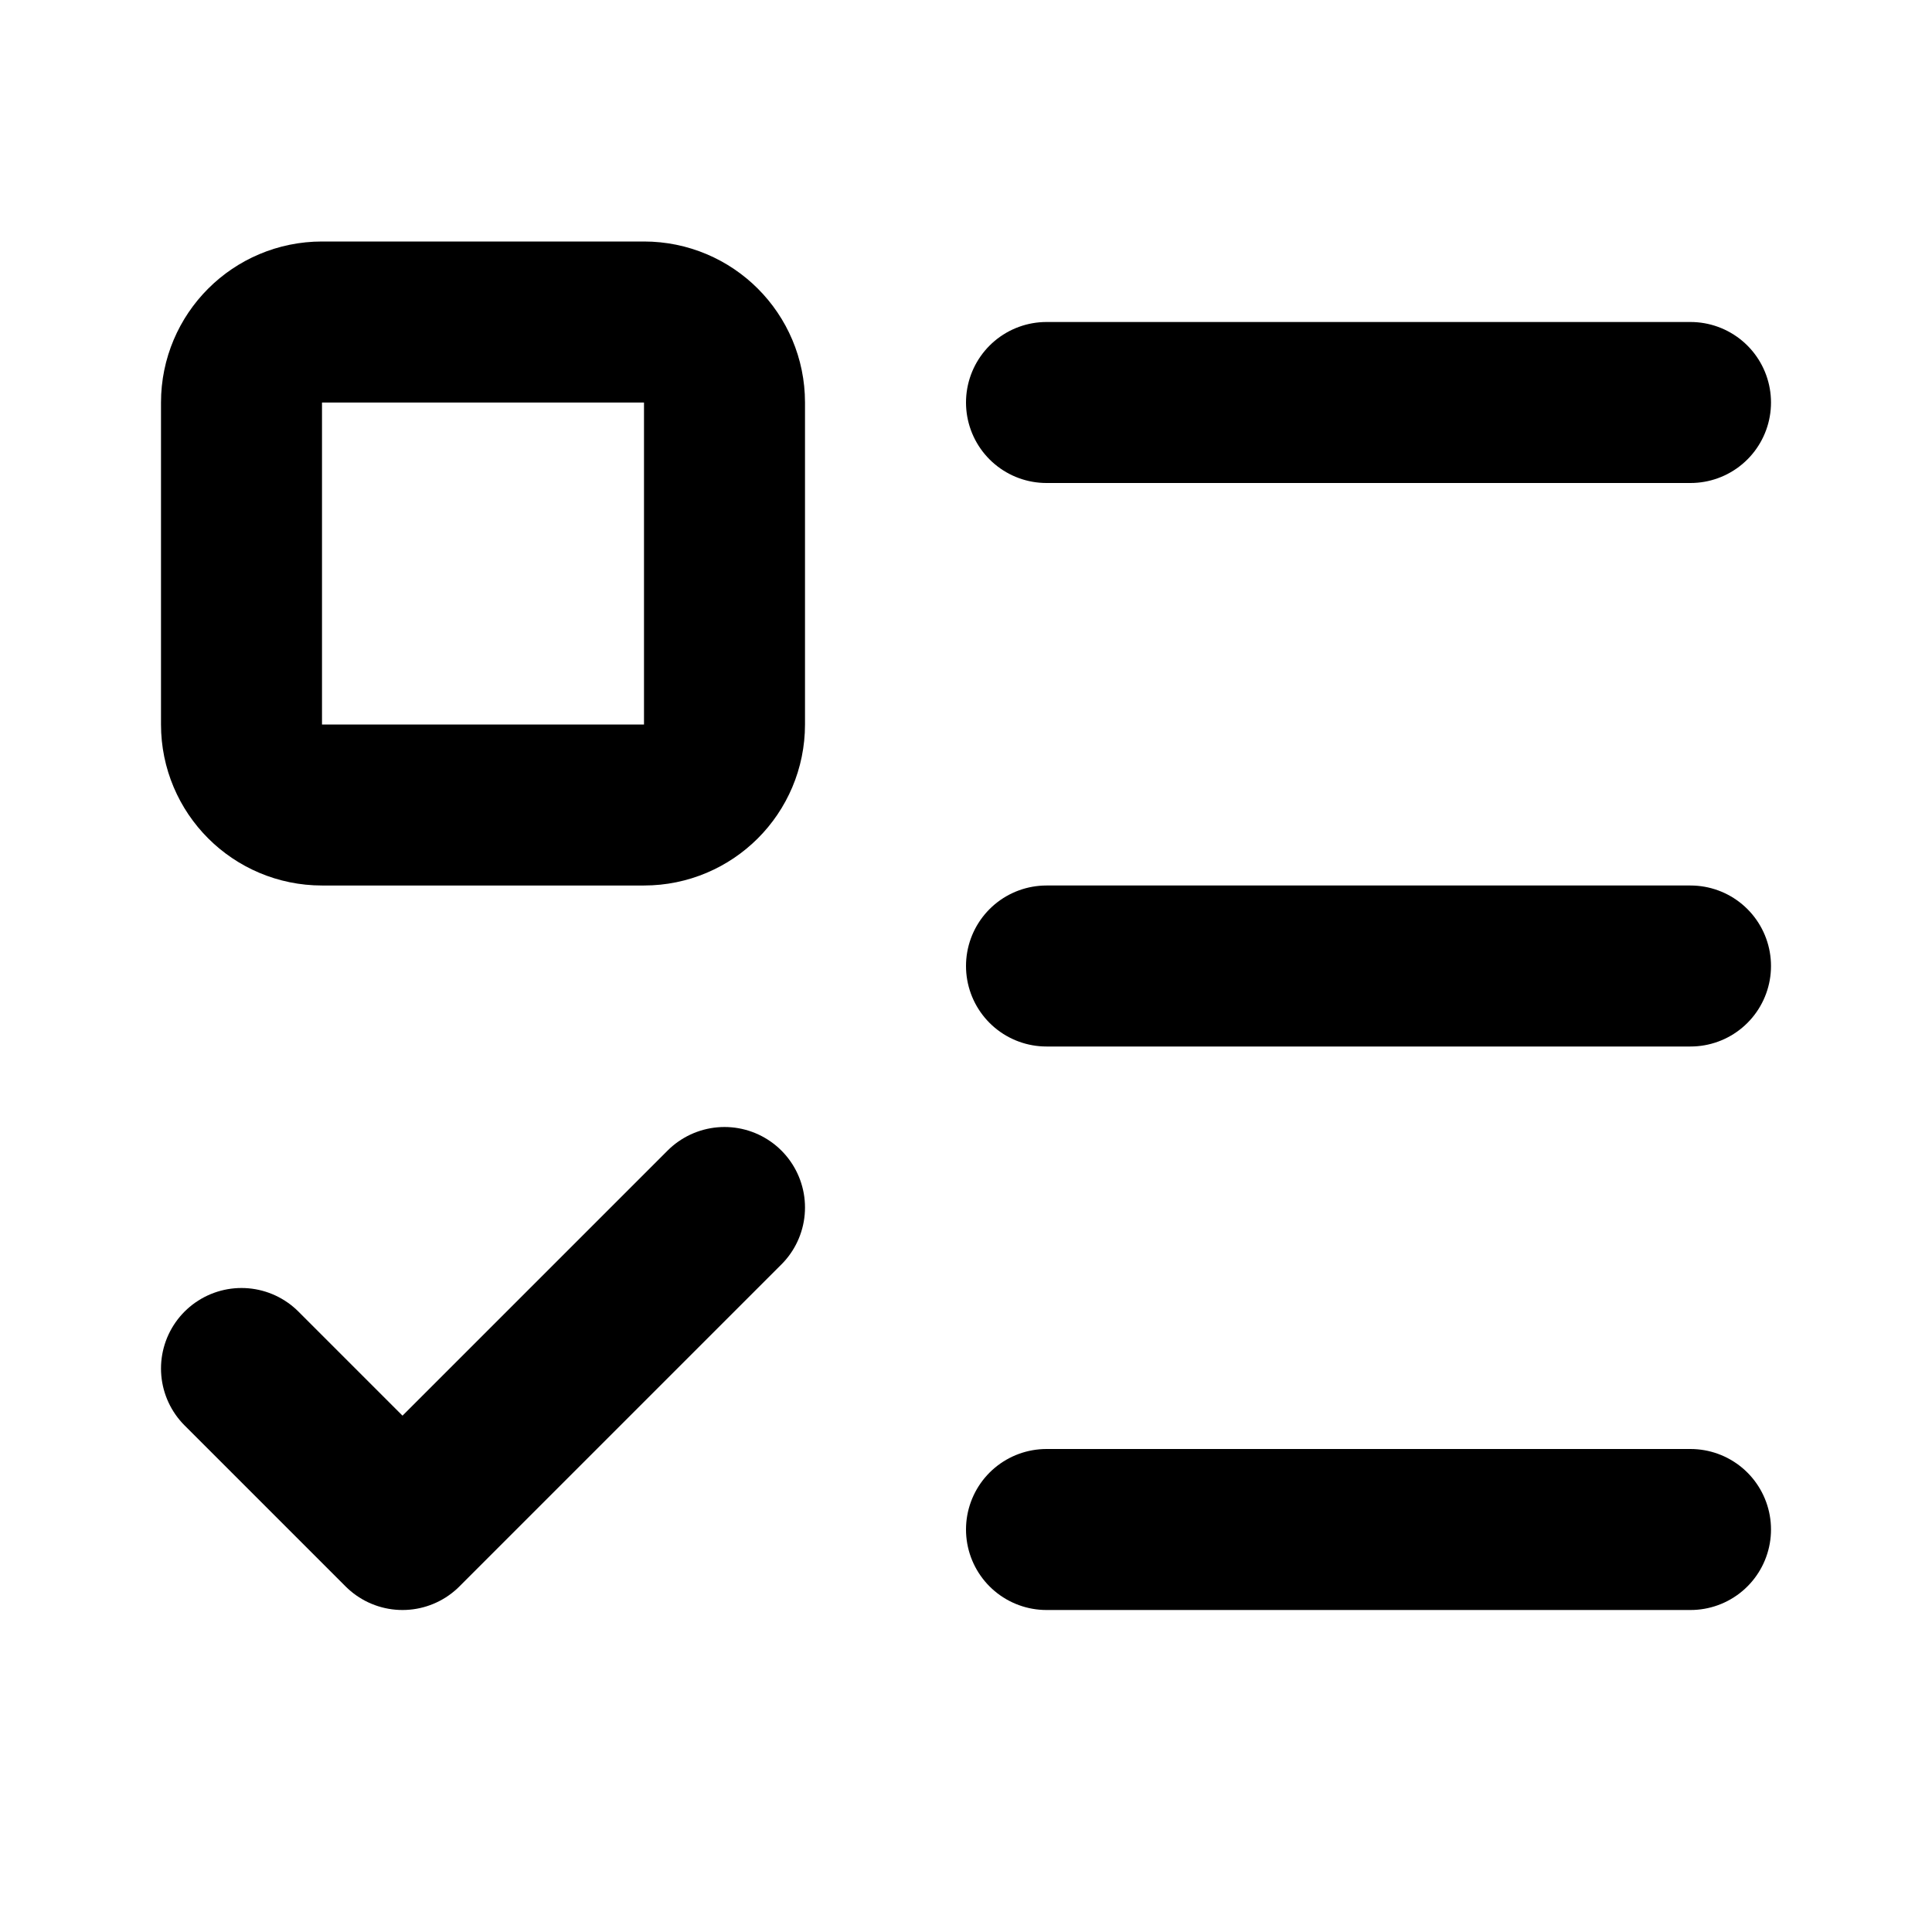
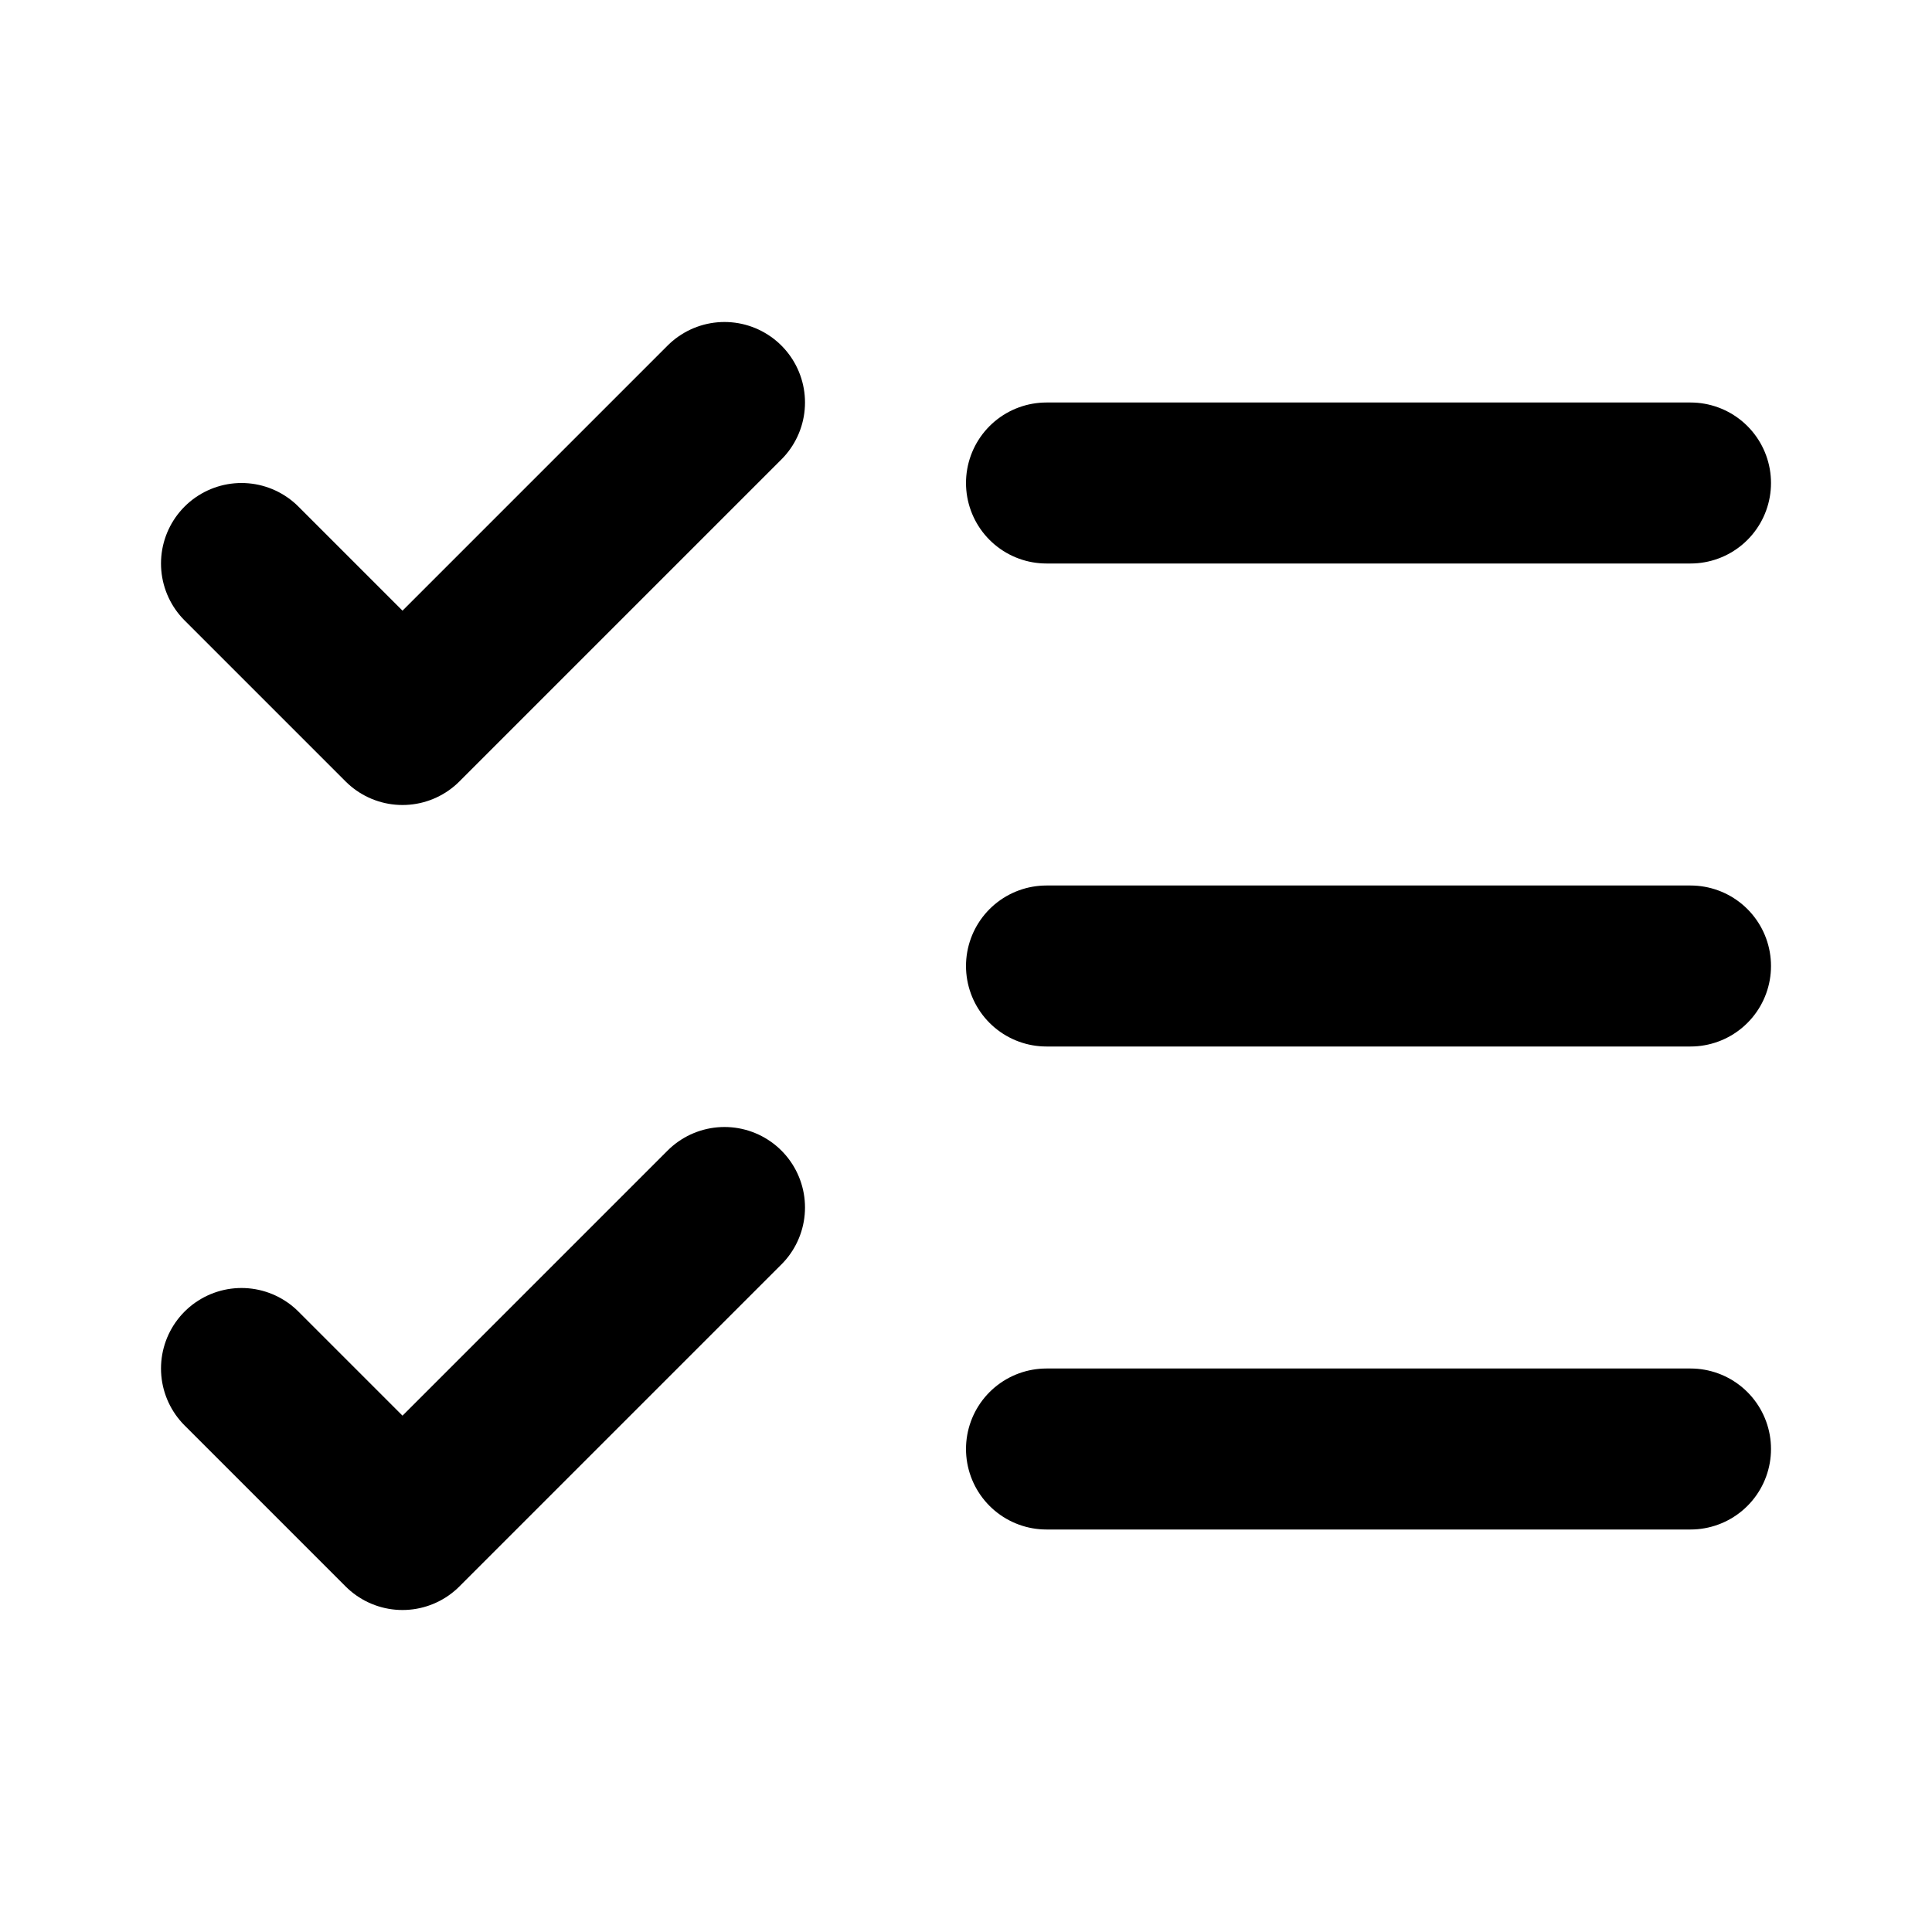
<svg xmlns="http://www.w3.org/2000/svg" viewBox="0 0 24 24" width="24" height="24">
  <g fill="none" stroke="#000" stroke-width="2" stroke-linecap="round" stroke-linejoin="round">
-     <path d="M13 5h8" />
+     <path d="m3 17 2 2 4-4" />
+     <path d="m3 7 2 2 4-4" />
+     <path d="M13 6h8" />
    <path d="M13 12h8" />
-     <path d="M13 19h8" />
-     <path d="m3 17 2 2 4-4" />
-     <rect x="3" y="4" width="6" height="6" rx="1" />
+     <path d="M13 18h8" />
  </g>
</svg>
